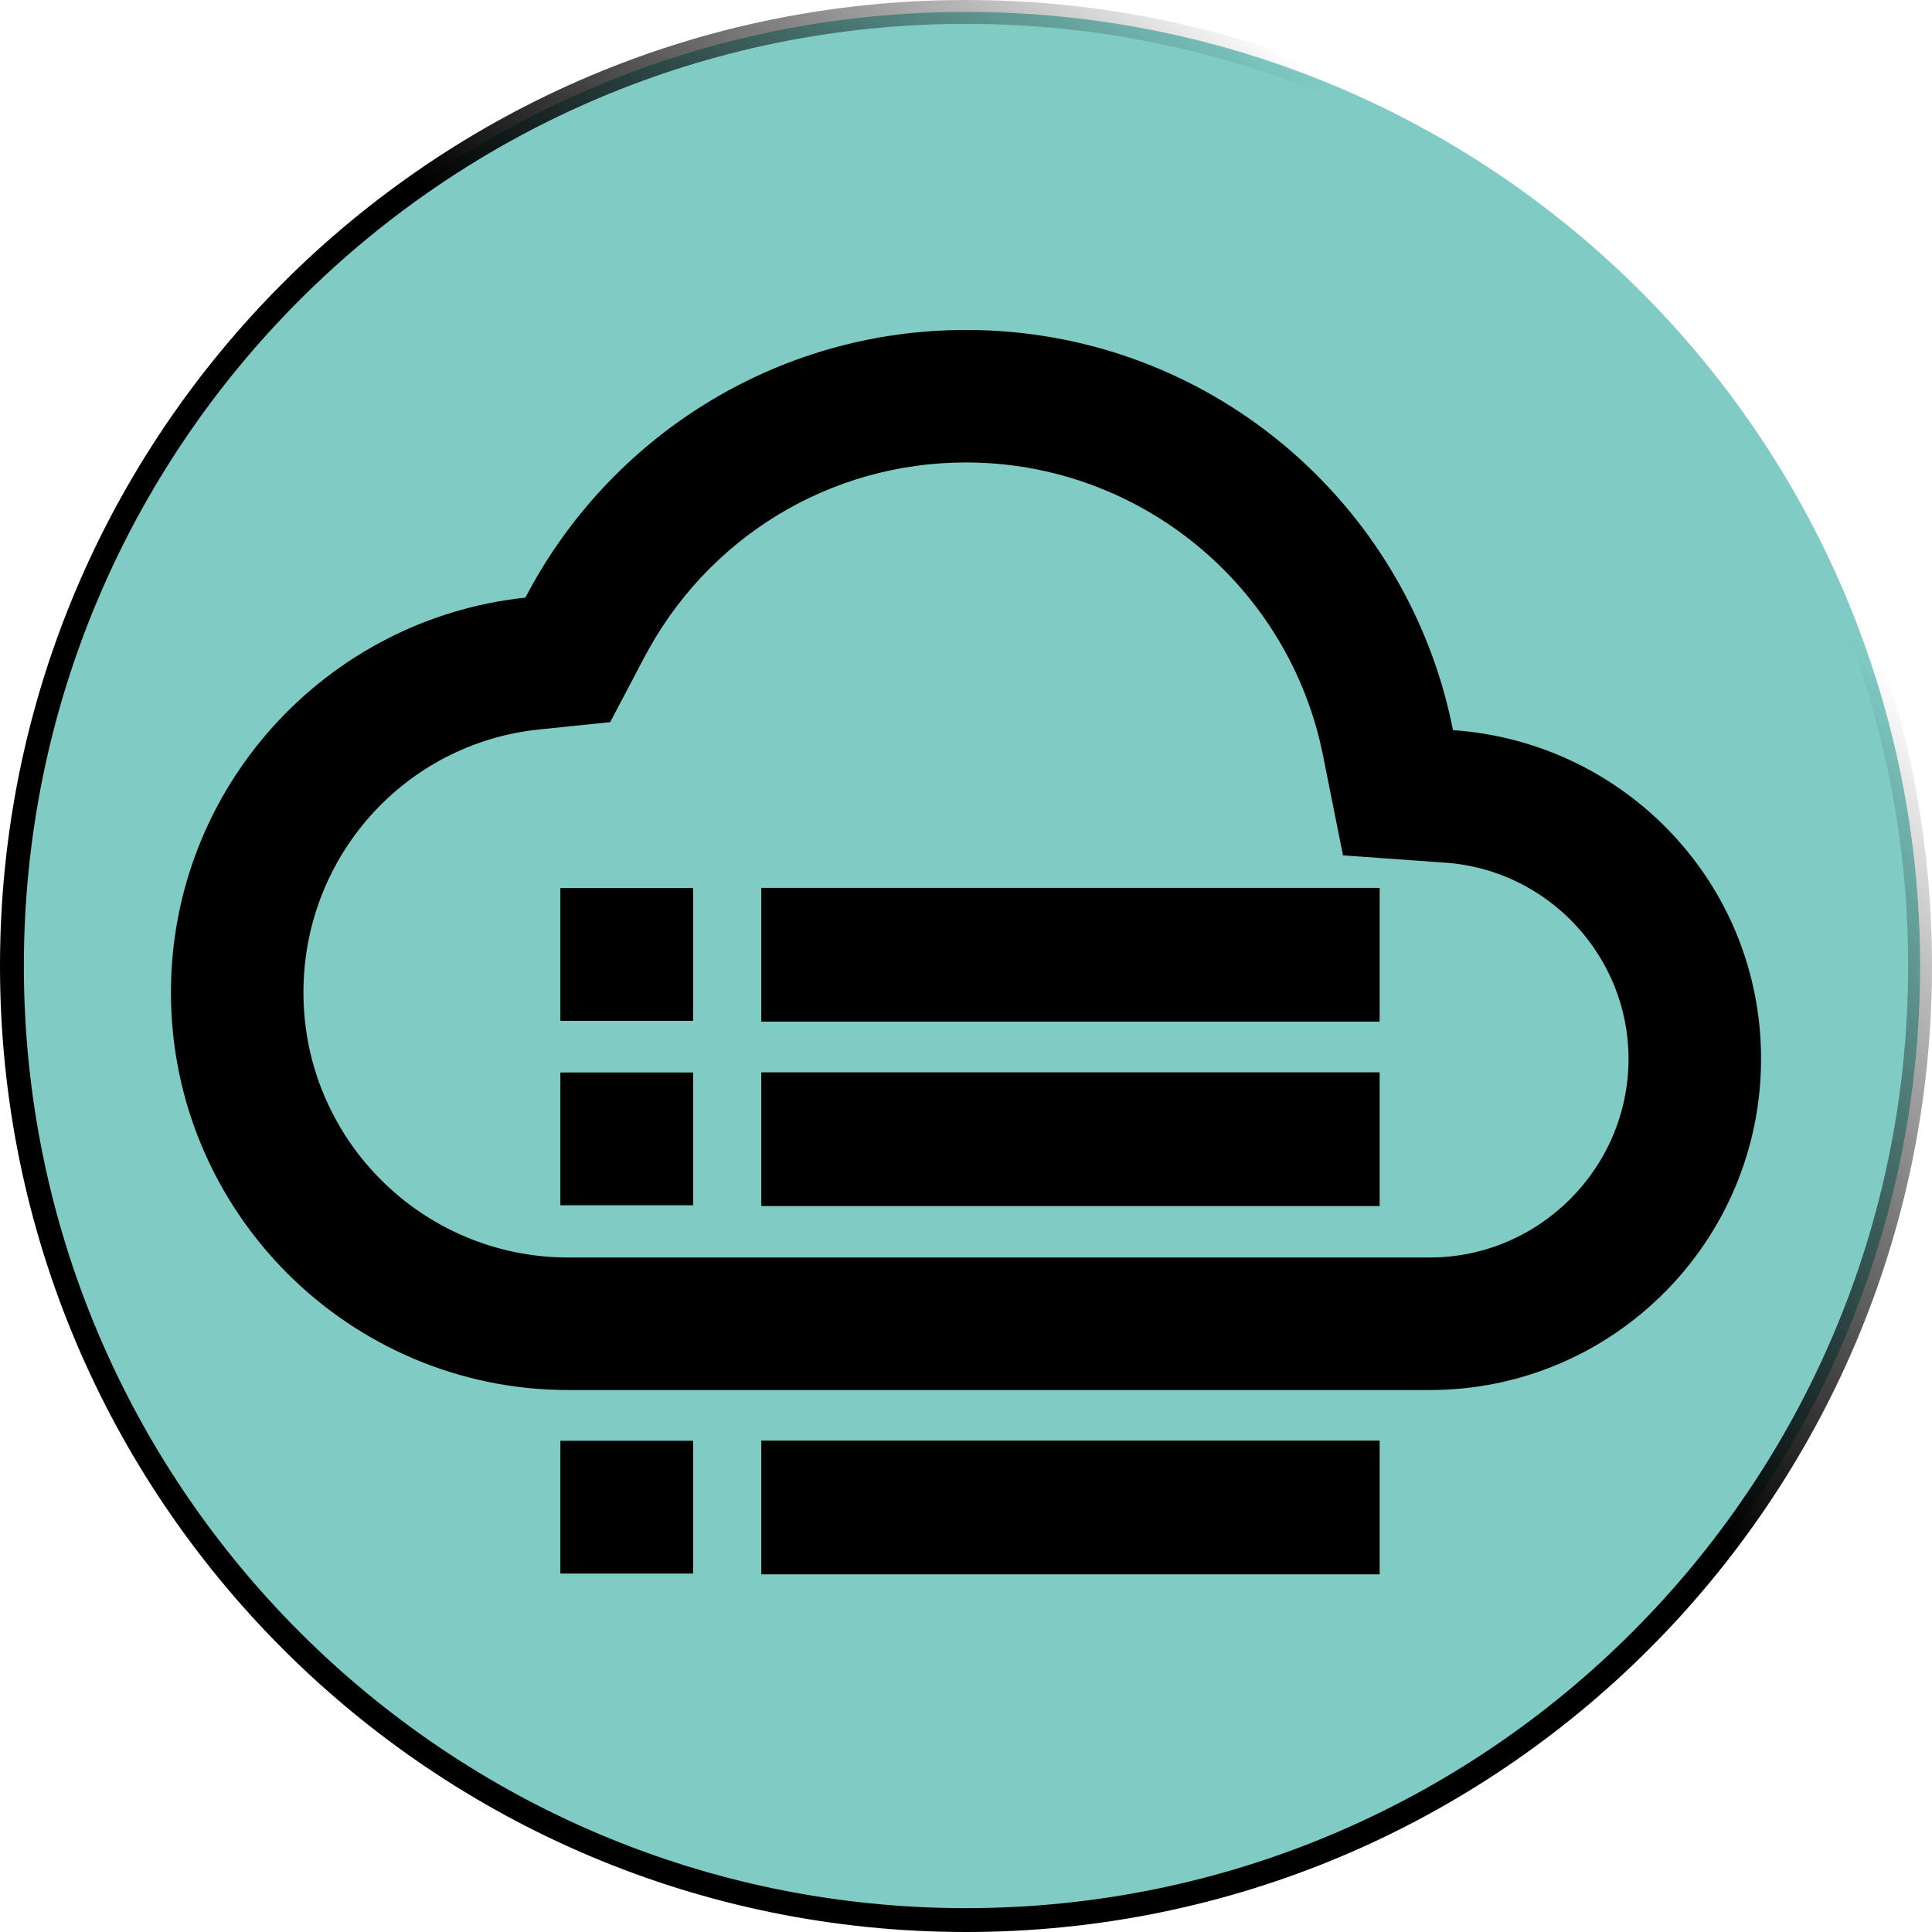
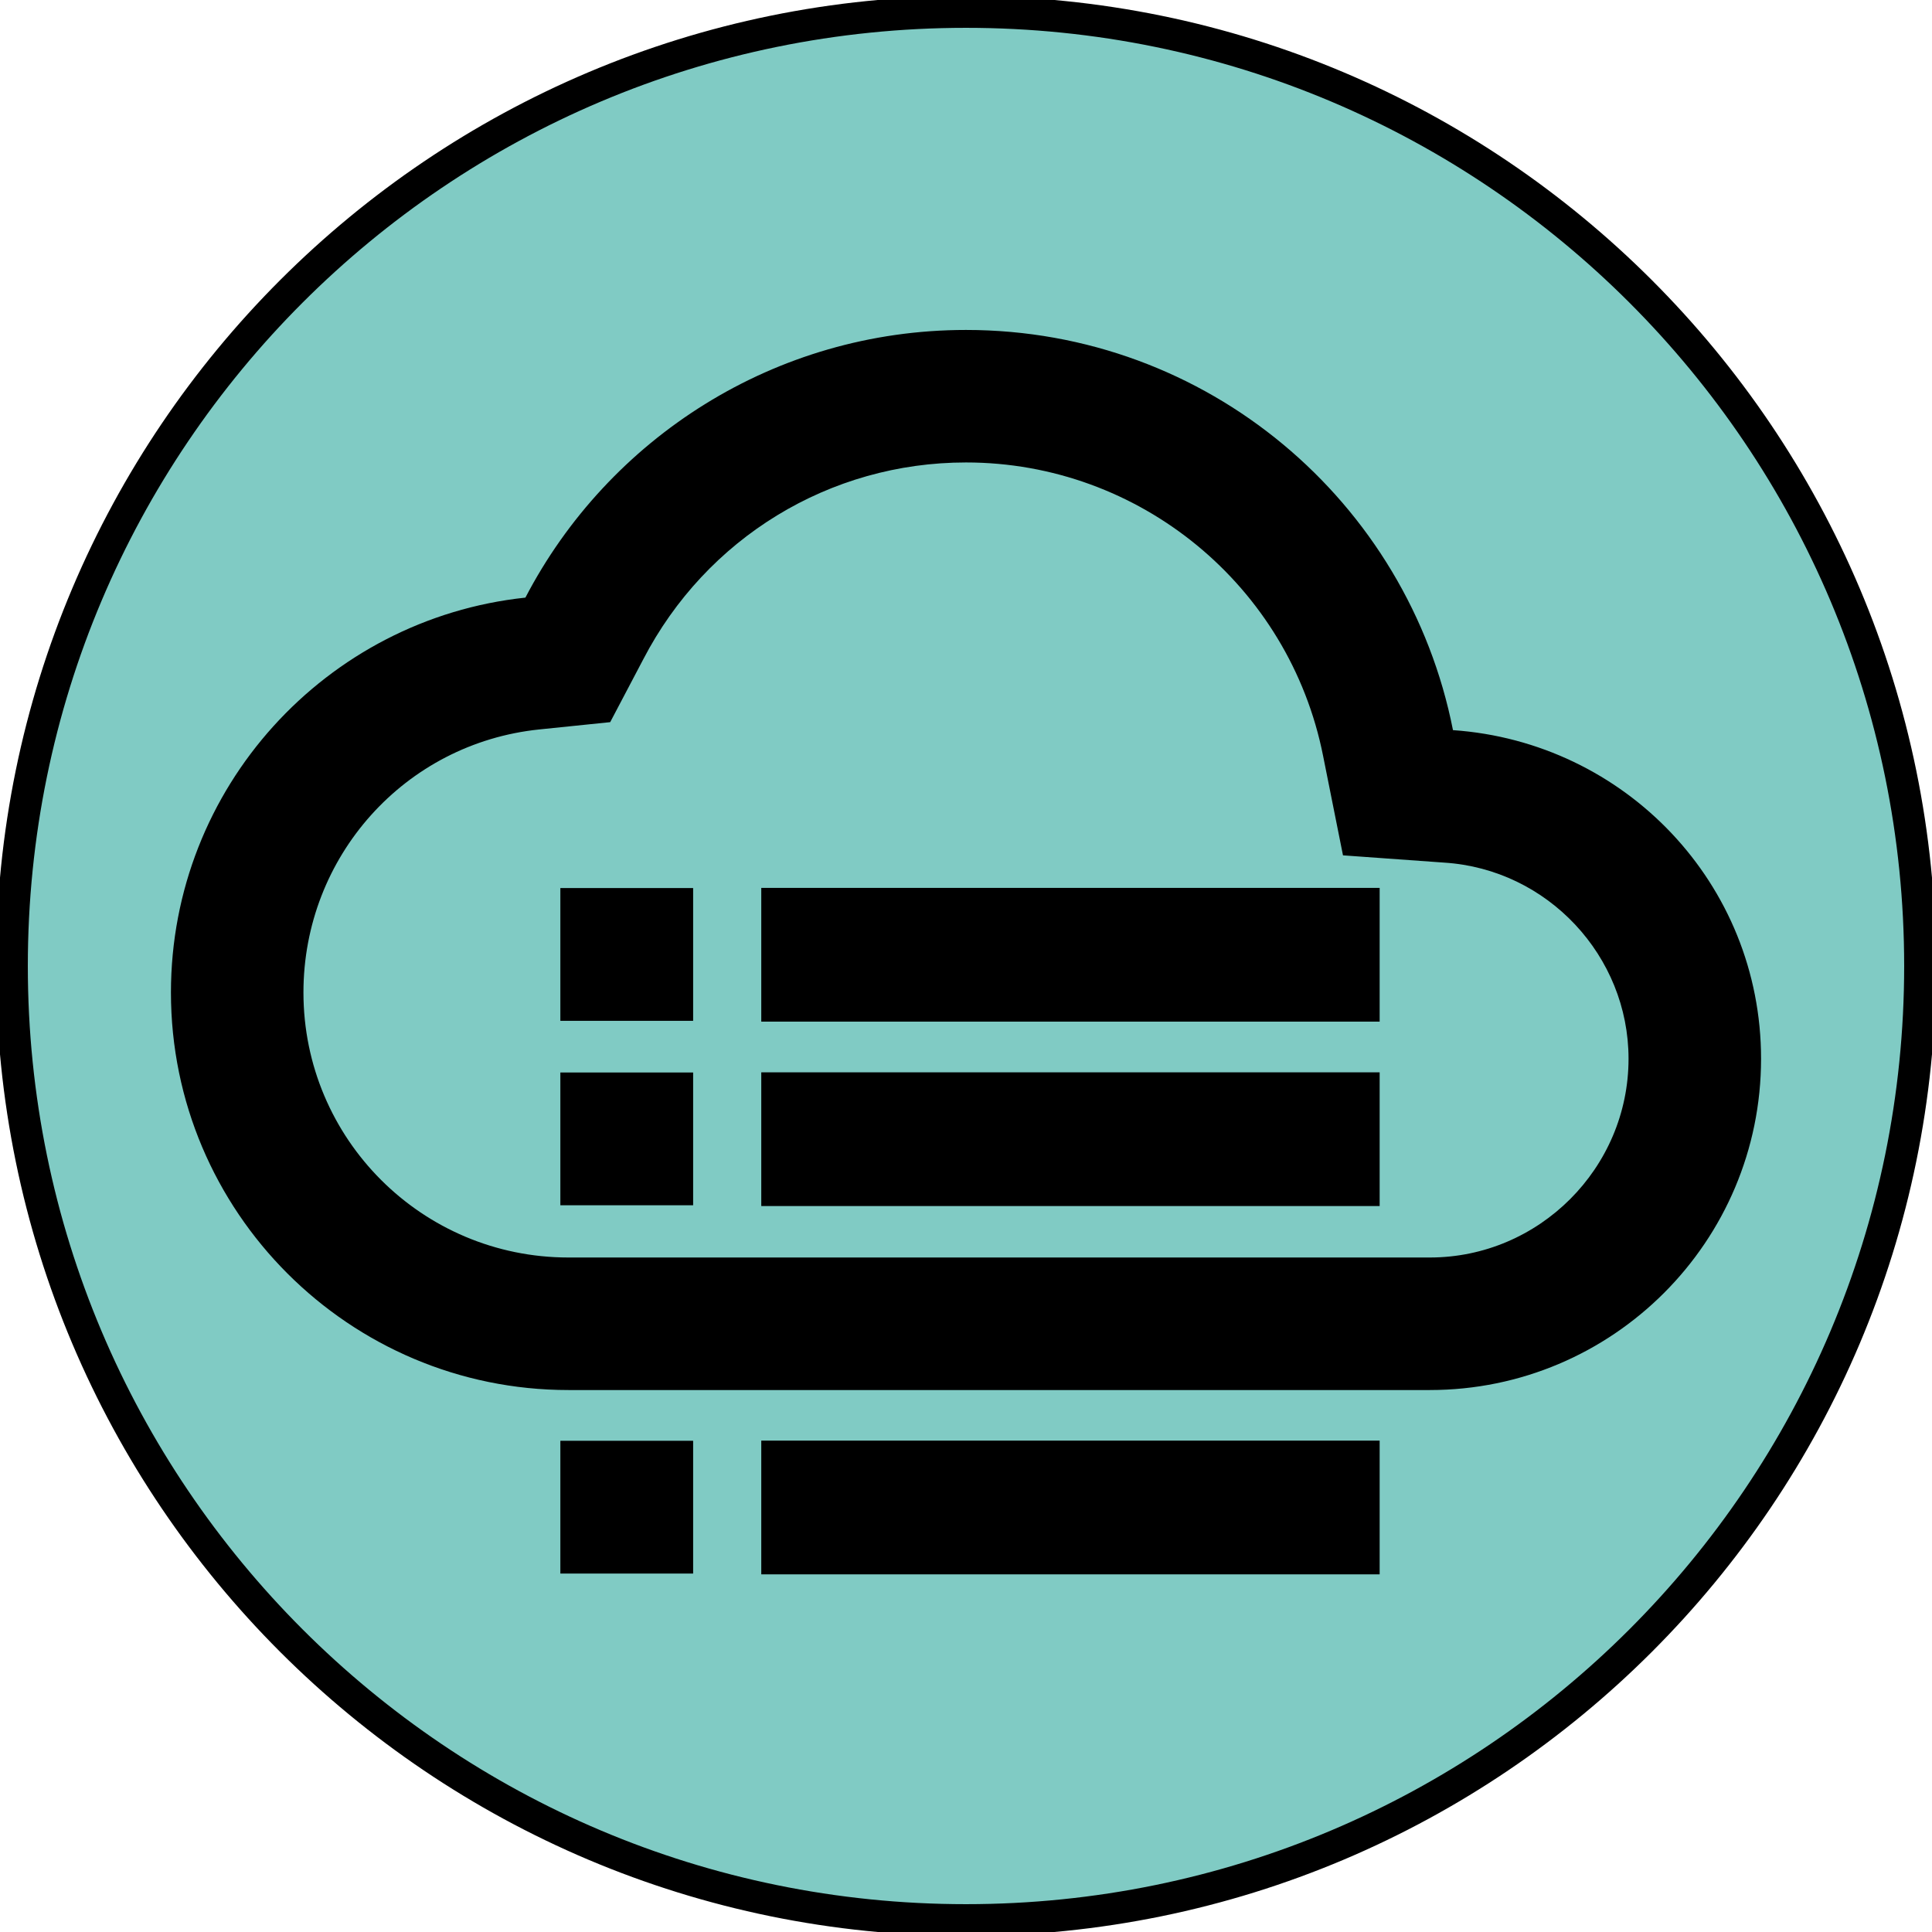
- <svg xmlns="http://www.w3.org/2000/svg" xmlns:xlink="http://www.w3.org/1999/xlink" width="121.5mm" height="121.5mm" viewBox="0 0 121.5 121.5" version="1.1" id="svg1420">
-   <defs id="defs1414">
-     <linearGradient id="linearGradient871">
-       <stop style="stop-color:#000000;stop-opacity:1;" offset="0" id="stop867" />
-       <stop style="stop-color:#000000;stop-opacity:0;" offset="1" id="stop869" />
-     </linearGradient>
-     <linearGradient xlink:href="#linearGradient871" id="linearGradient873" x1="60.081" y1="46.495" x2="92.625" y2="15.189" gradientUnits="userSpaceOnUse" />
-   </defs>
-   <g id="layer2" transform="translate(0.75,0.75)">
-     <circle style="fill:#80cbc4;fill-opacity:1;stroke:url(#linearGradient873);stroke-width:1.5;stroke-miterlimit:4;stroke-dasharray:none" id="path2095" cx="60" cy="60" r="60" />
+ <svg xmlns="http://www.w3.org/2000/svg" width="121.5mm" height="121.5mm" viewBox="0 0 121.5 121.5" version="1.1" id="svg1420">
+   <defs id="defs1414" />
+   <g id="layer2" transform="translate(0.75,0.75)" style="display:inline">
+     <circle style="fill:#80cbc4;fill-opacity:1;stroke:#000000;stroke-width:2;stroke-miterlimit:4;stroke-dasharray:none;stroke-opacity:1" id="path2095" cx="60" cy="60" r="60" />
    <path style="fill:#80cbc4;fill-opacity:1;stroke-width:0.089" d="m 130.263,311.789 v -15.714 h 15.759 15.759 v 15.714 15.714 h -15.759 -15.759 z" id="path2120" transform="scale(0.2645833)" />
  </g>
  <g id="layer1" transform="translate(0.75,0.75)">
    <path d="m 60,28.333 c 10.917,0 20.333,7.75 22.458,18.458 l 1.25,6.25 6.375,0.458 c 6.5,0.417 11.583,5.875 11.583,12.333 0,6.875 -5.625,12.5 -12.5,12.5 H 35 c -9.208,0 -16.667,-7.458 -16.667,-16.667 0,-8.542 6.375,-15.667 14.833,-16.542 l 4.458,-0.458 2.083,-3.958 C 43.667,33.083 51.417,28.333 60,28.333 m 0,-8.333 C 47.958,20 37.5,26.833 32.292,36.833 19.75,38.167 10,48.792 10,61.667 c 0,13.792 11.208,25 25,25 h 54.167 c 11.5,0 20.833,-9.333 20.833,-20.833 0,-11 -8.542,-19.917 -19.375,-20.667 C 87.792,30.792 75.167,20 60,20 Z" id="path4" style="stroke-width:4.167" />
    <path style="stroke-width:2.778" d="M 47.101,85.143 H 85.989 V 79.588 H 47.101 Z" id="path2087" />
    <path style="stroke-width:2.778" d="m 35.989,85.143 h 5.556 v -5.556 h -5.556 z" id="path2081" />
    <path style="fill:#000000;fill-opacity:1;stroke-width:3.418" d="M 47.125,75.096 H 86.014 V 66.687 H 47.125 Z" id="path2075-3" />
    <path style="fill:#000000;fill-opacity:1;stroke-width:4.175" d="m 34.49,75.047 h 8.35 v -8.35 h -8.35 z" id="path2069-6" />
    <path style="fill:#000000;fill-opacity:1;stroke-width:3.418" d="M 47.125,63.498 H 86.014 V 55.088 H 47.125 Z" id="path2075-3-7" />
    <path style="fill:#000000;fill-opacity:1;stroke-width:4.175" d="m 34.49,63.448 h 8.35 v -8.35 h -8.35 z" id="path2069-6-5" />
    <path style="fill:#000000;fill-opacity:1;stroke-width:3.418" d="M 47.125,98.258 H 86.014 V 89.848 H 47.125 Z" id="path2075-3-3" />
    <path style="fill:#000000;fill-opacity:1;stroke-width:4.175" d="m 34.49,98.208 h 8.35 V 89.858 h -8.35 z" id="path2069-6-6" />
  </g>
</svg>
